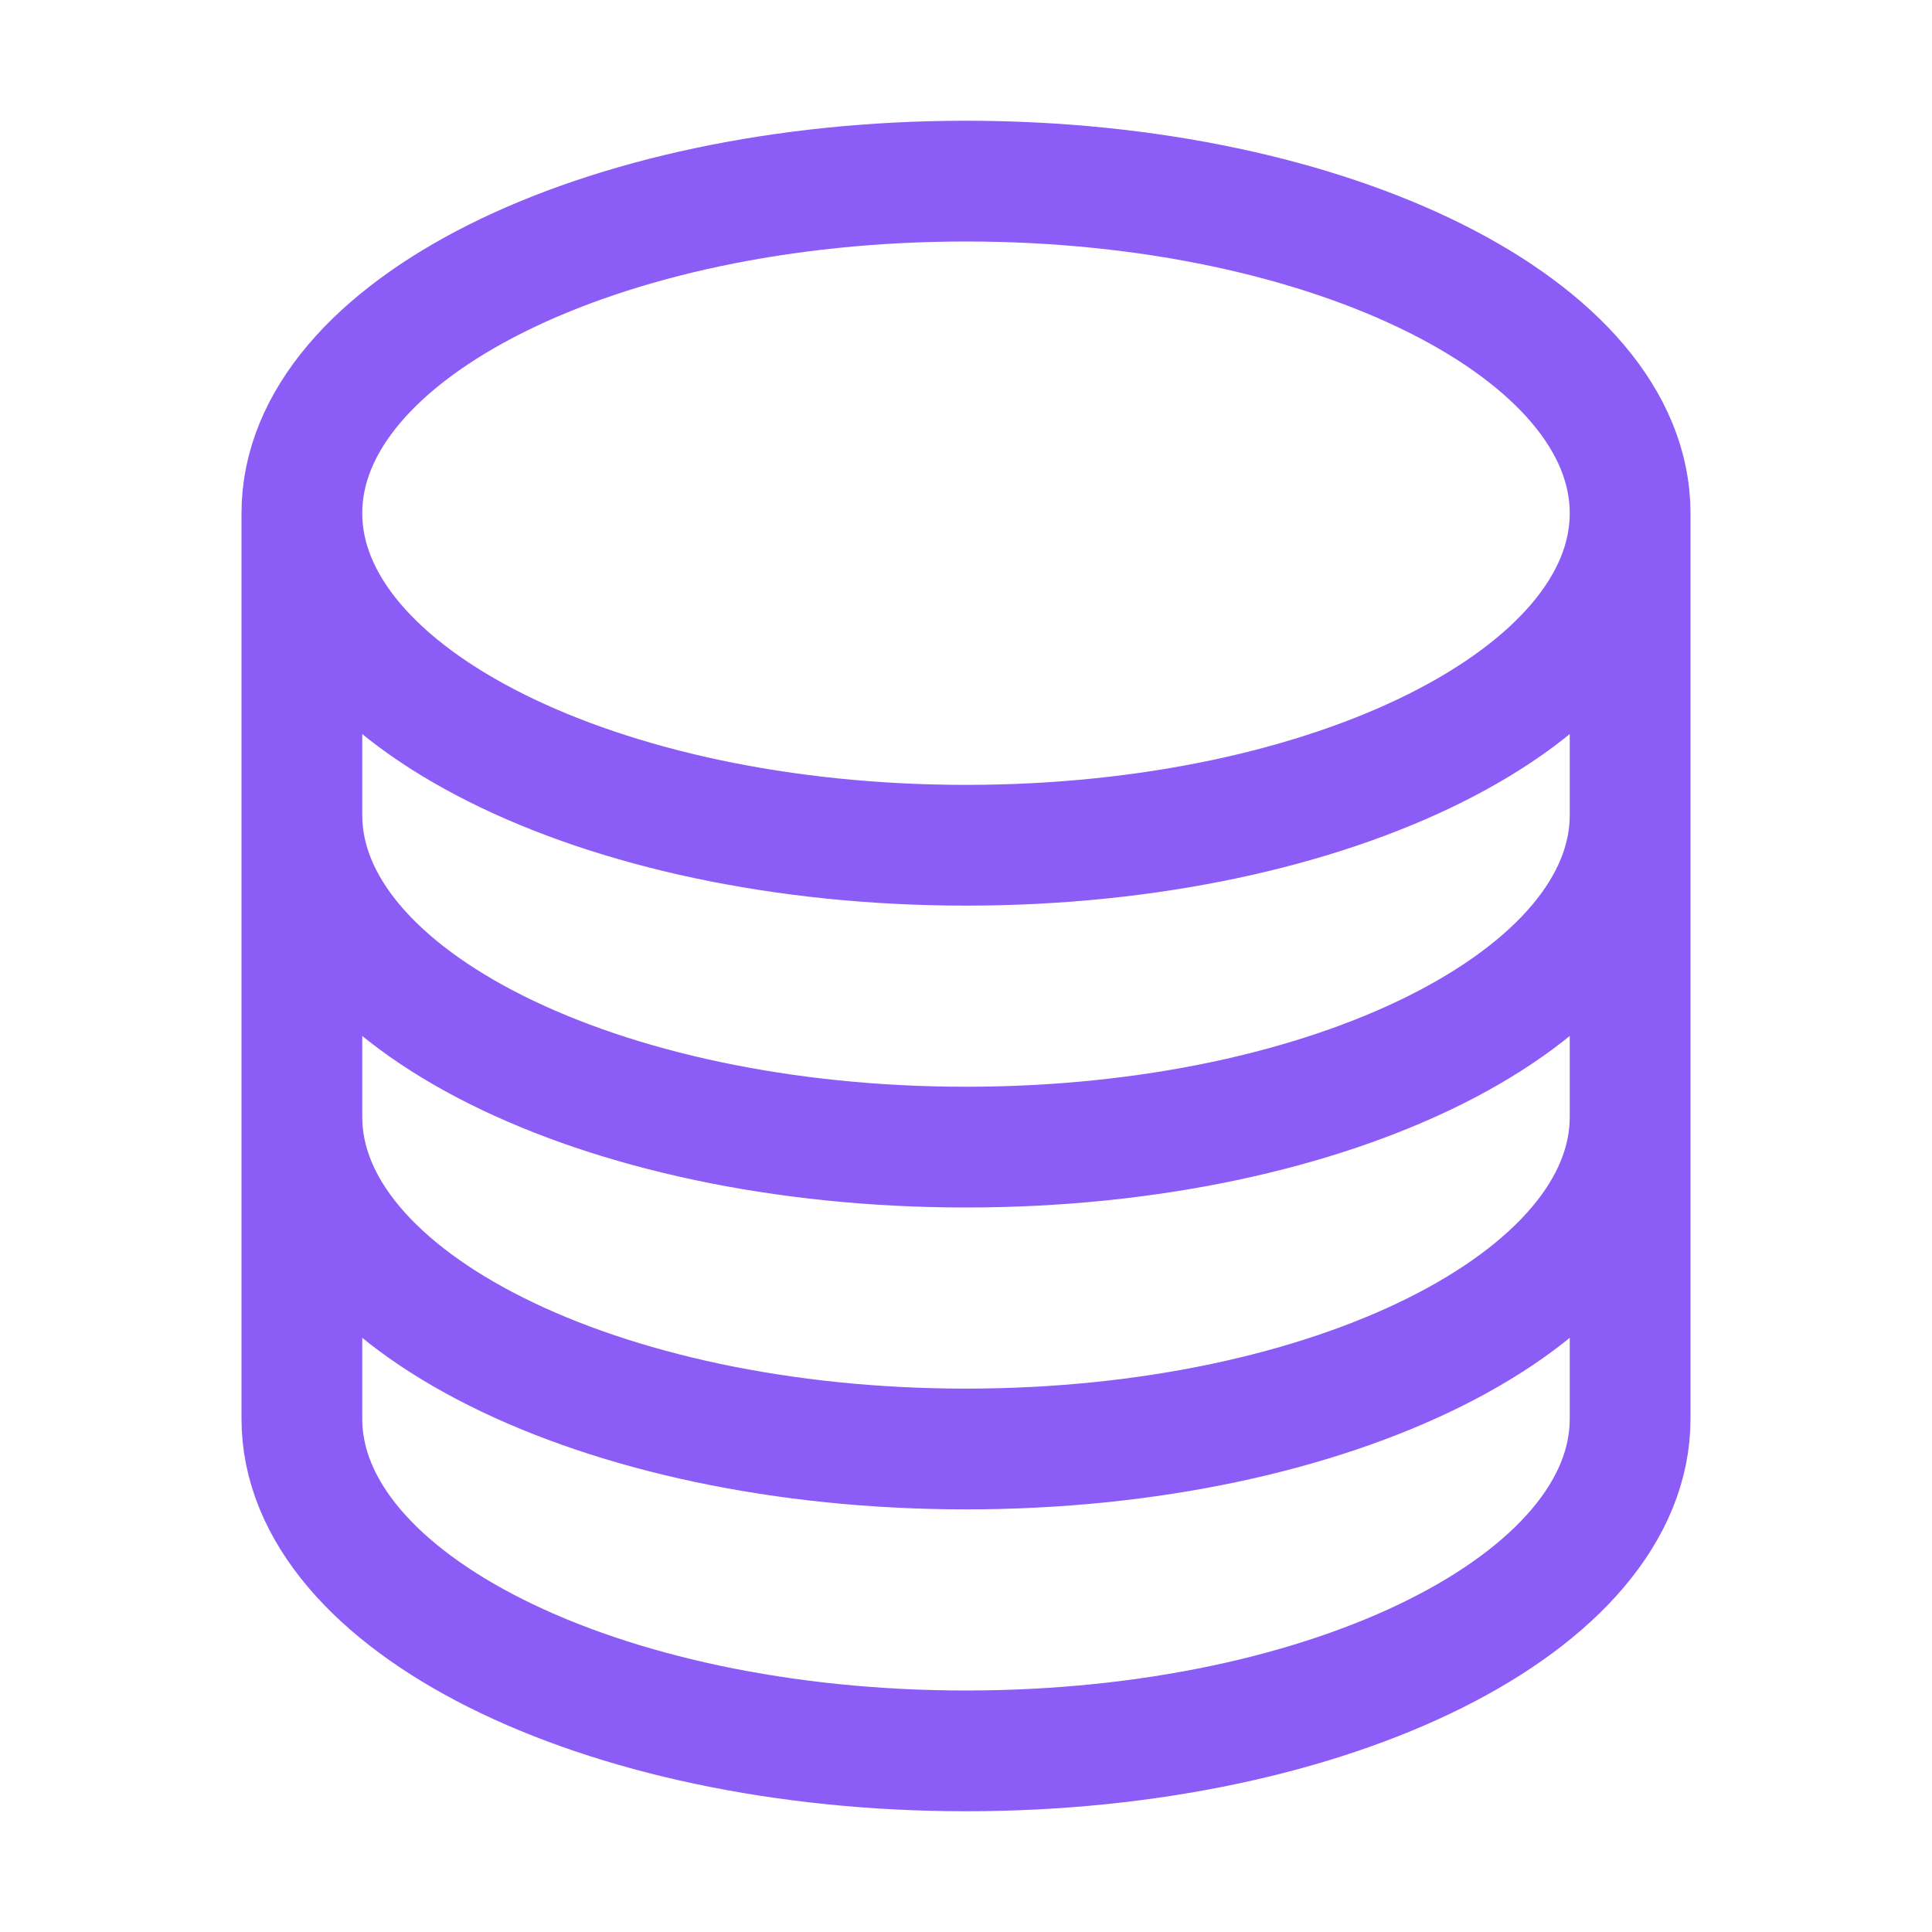
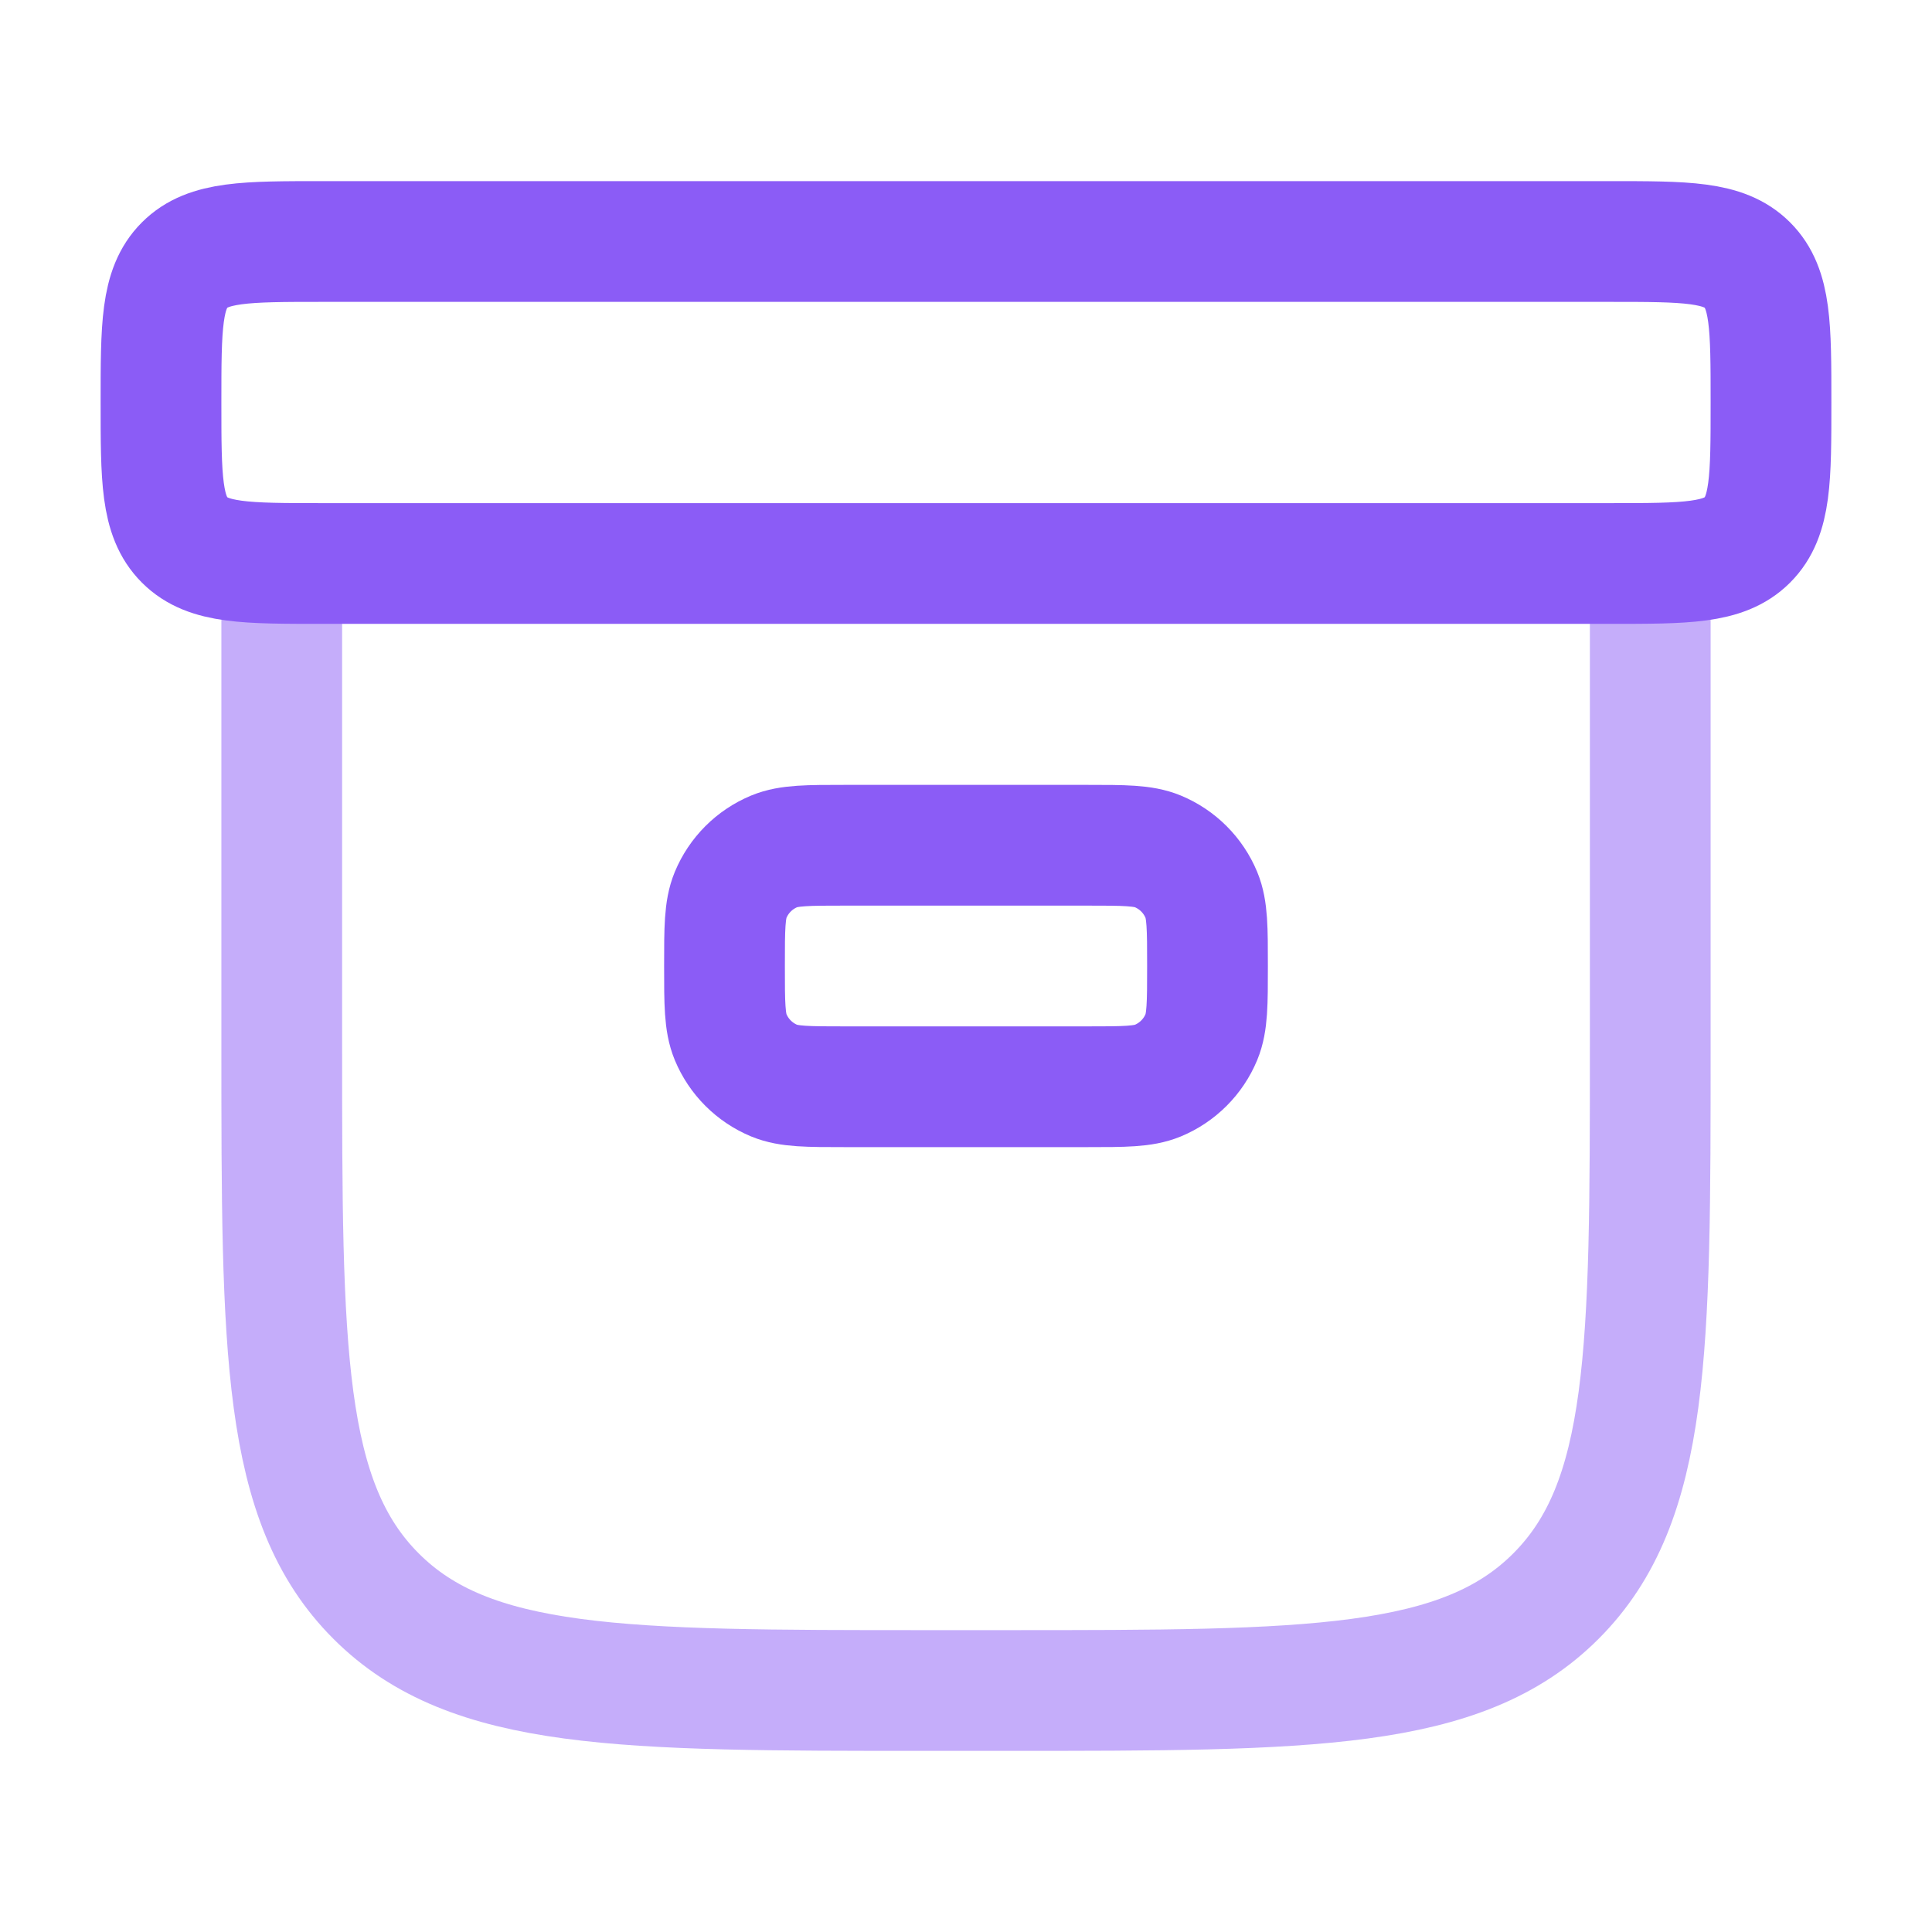
- <svg xmlns="http://www.w3.org/2000/svg" fill="none" viewBox="0 0 24 24" stroke-width="1.5" stroke="#8B5CF6" class="w-6 h-6">
-   <path stroke-linecap="round" stroke-linejoin="round" d="M20.25 6.375c0 2.278-3.694 4.125-8.25 4.125S3.75 8.653 3.75 6.375m16.5 0c0-2.278-3.694-4.125-8.25-4.125S3.75 4.097 3.75 6.375m16.5 0v11.25c0 2.278-3.694 4.125-8.25 4.125s-8.25-1.847-8.25-4.125V6.375m16.5 0v3.75m-16.5-3.75v3.75m16.5 0v3.75C20.25 16.153 16.556 18 12 18s-8.25-1.847-8.25-4.125v-3.75m16.5 0c0 2.278-3.694 4.125-8.25 4.125s-8.25-1.847-8.25-4.125" />
+ <svg xmlns="http://www.w3.org/2000/svg" viewBox="0 0 24 24" fill="none">
+   <g id="SVGRepo_bgCarrier" stroke-width="0" />
+   <g id="SVGRepo_tracerCarrier" stroke-linecap="round" stroke-linejoin="round" />
+   <g id="SVGRepo_iconCarrier">
+     <path d="M9 12C9 11.534 9 11.301 9.076 11.117C9.178 10.872 9.372 10.678 9.617 10.576C9.801 10.5 10.034 10.5 10.5 10.5H13.5C13.966 10.5 14.199 10.5 14.383 10.576C14.628 10.678 14.822 10.872 14.924 11.117C15 11.301 15 11.534 15 12C15 12.466 15 12.699 14.924 12.883C14.822 13.128 14.628 13.322 14.383 13.424C14.199 13.5 13.966 13.5 13.5 13.5H10.5C10.034 13.5 9.801 13.5 9.617 13.424C9.372 13.322 9.178 13.128 9.076 12.883C9 12.699 9 12.466 9 12Z" stroke="#8B5CF6" stroke-width="1.5" />
+     <path opacity="0.5" d="M20.5 7V13C20.5 16.771 20.5 18.657 19.328 19.828C18.157 21 16.271 21 12.5 21H11.5C7.729 21 5.843 21 4.672 19.828C3.5 18.657 3.5 16.771 3.5 13V7" stroke="#8B5CF6" stroke-width="1.5" stroke-linecap="round" />
+     <path d="M2 5C2 4.057 2 3.586 2.293 3.293C2.586 3 3.057 3 4 3H20C20.943 3 21.414 3 21.707 3.293C22 3.586 22 4.057 22 5C22 5.943 22 6.414 21.707 6.707C21.414 7 20.943 7 20 7H4C3.057 7 2.586 7 2.293 6.707C2 6.414 2 5.943 2 5Z" stroke="#8B5CF6" stroke-width="1.5" />
+   </g>
</svg>
